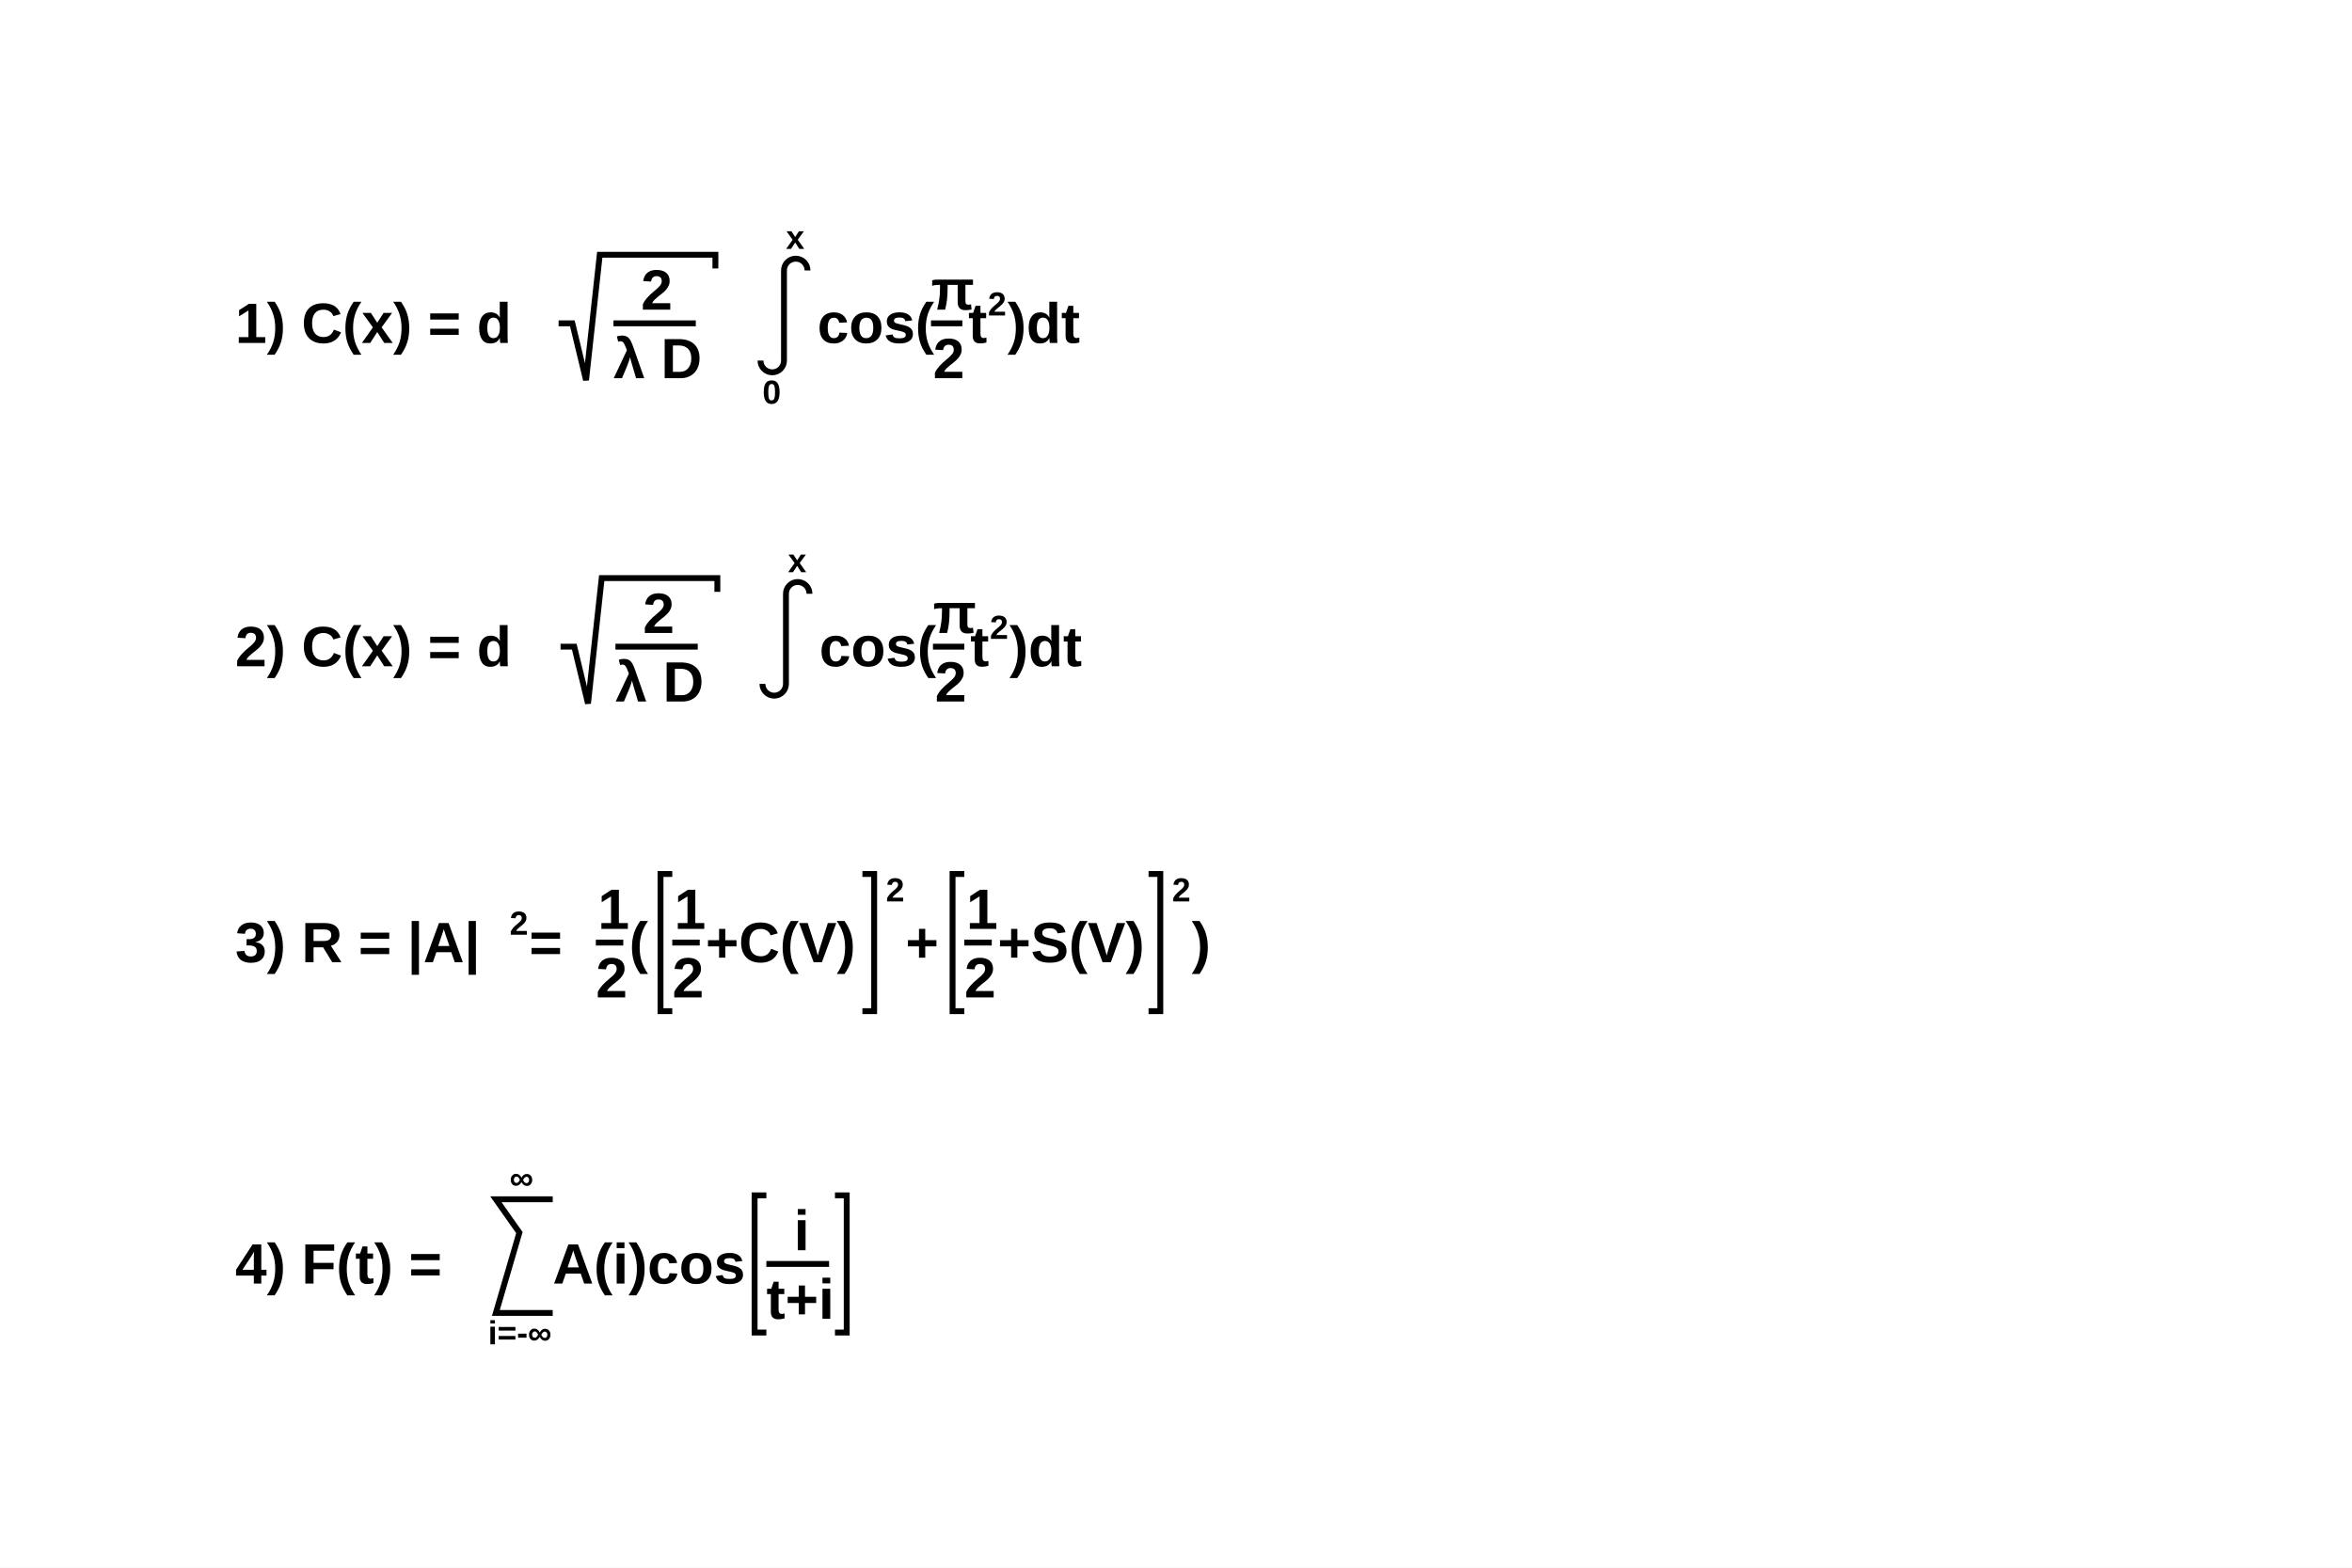
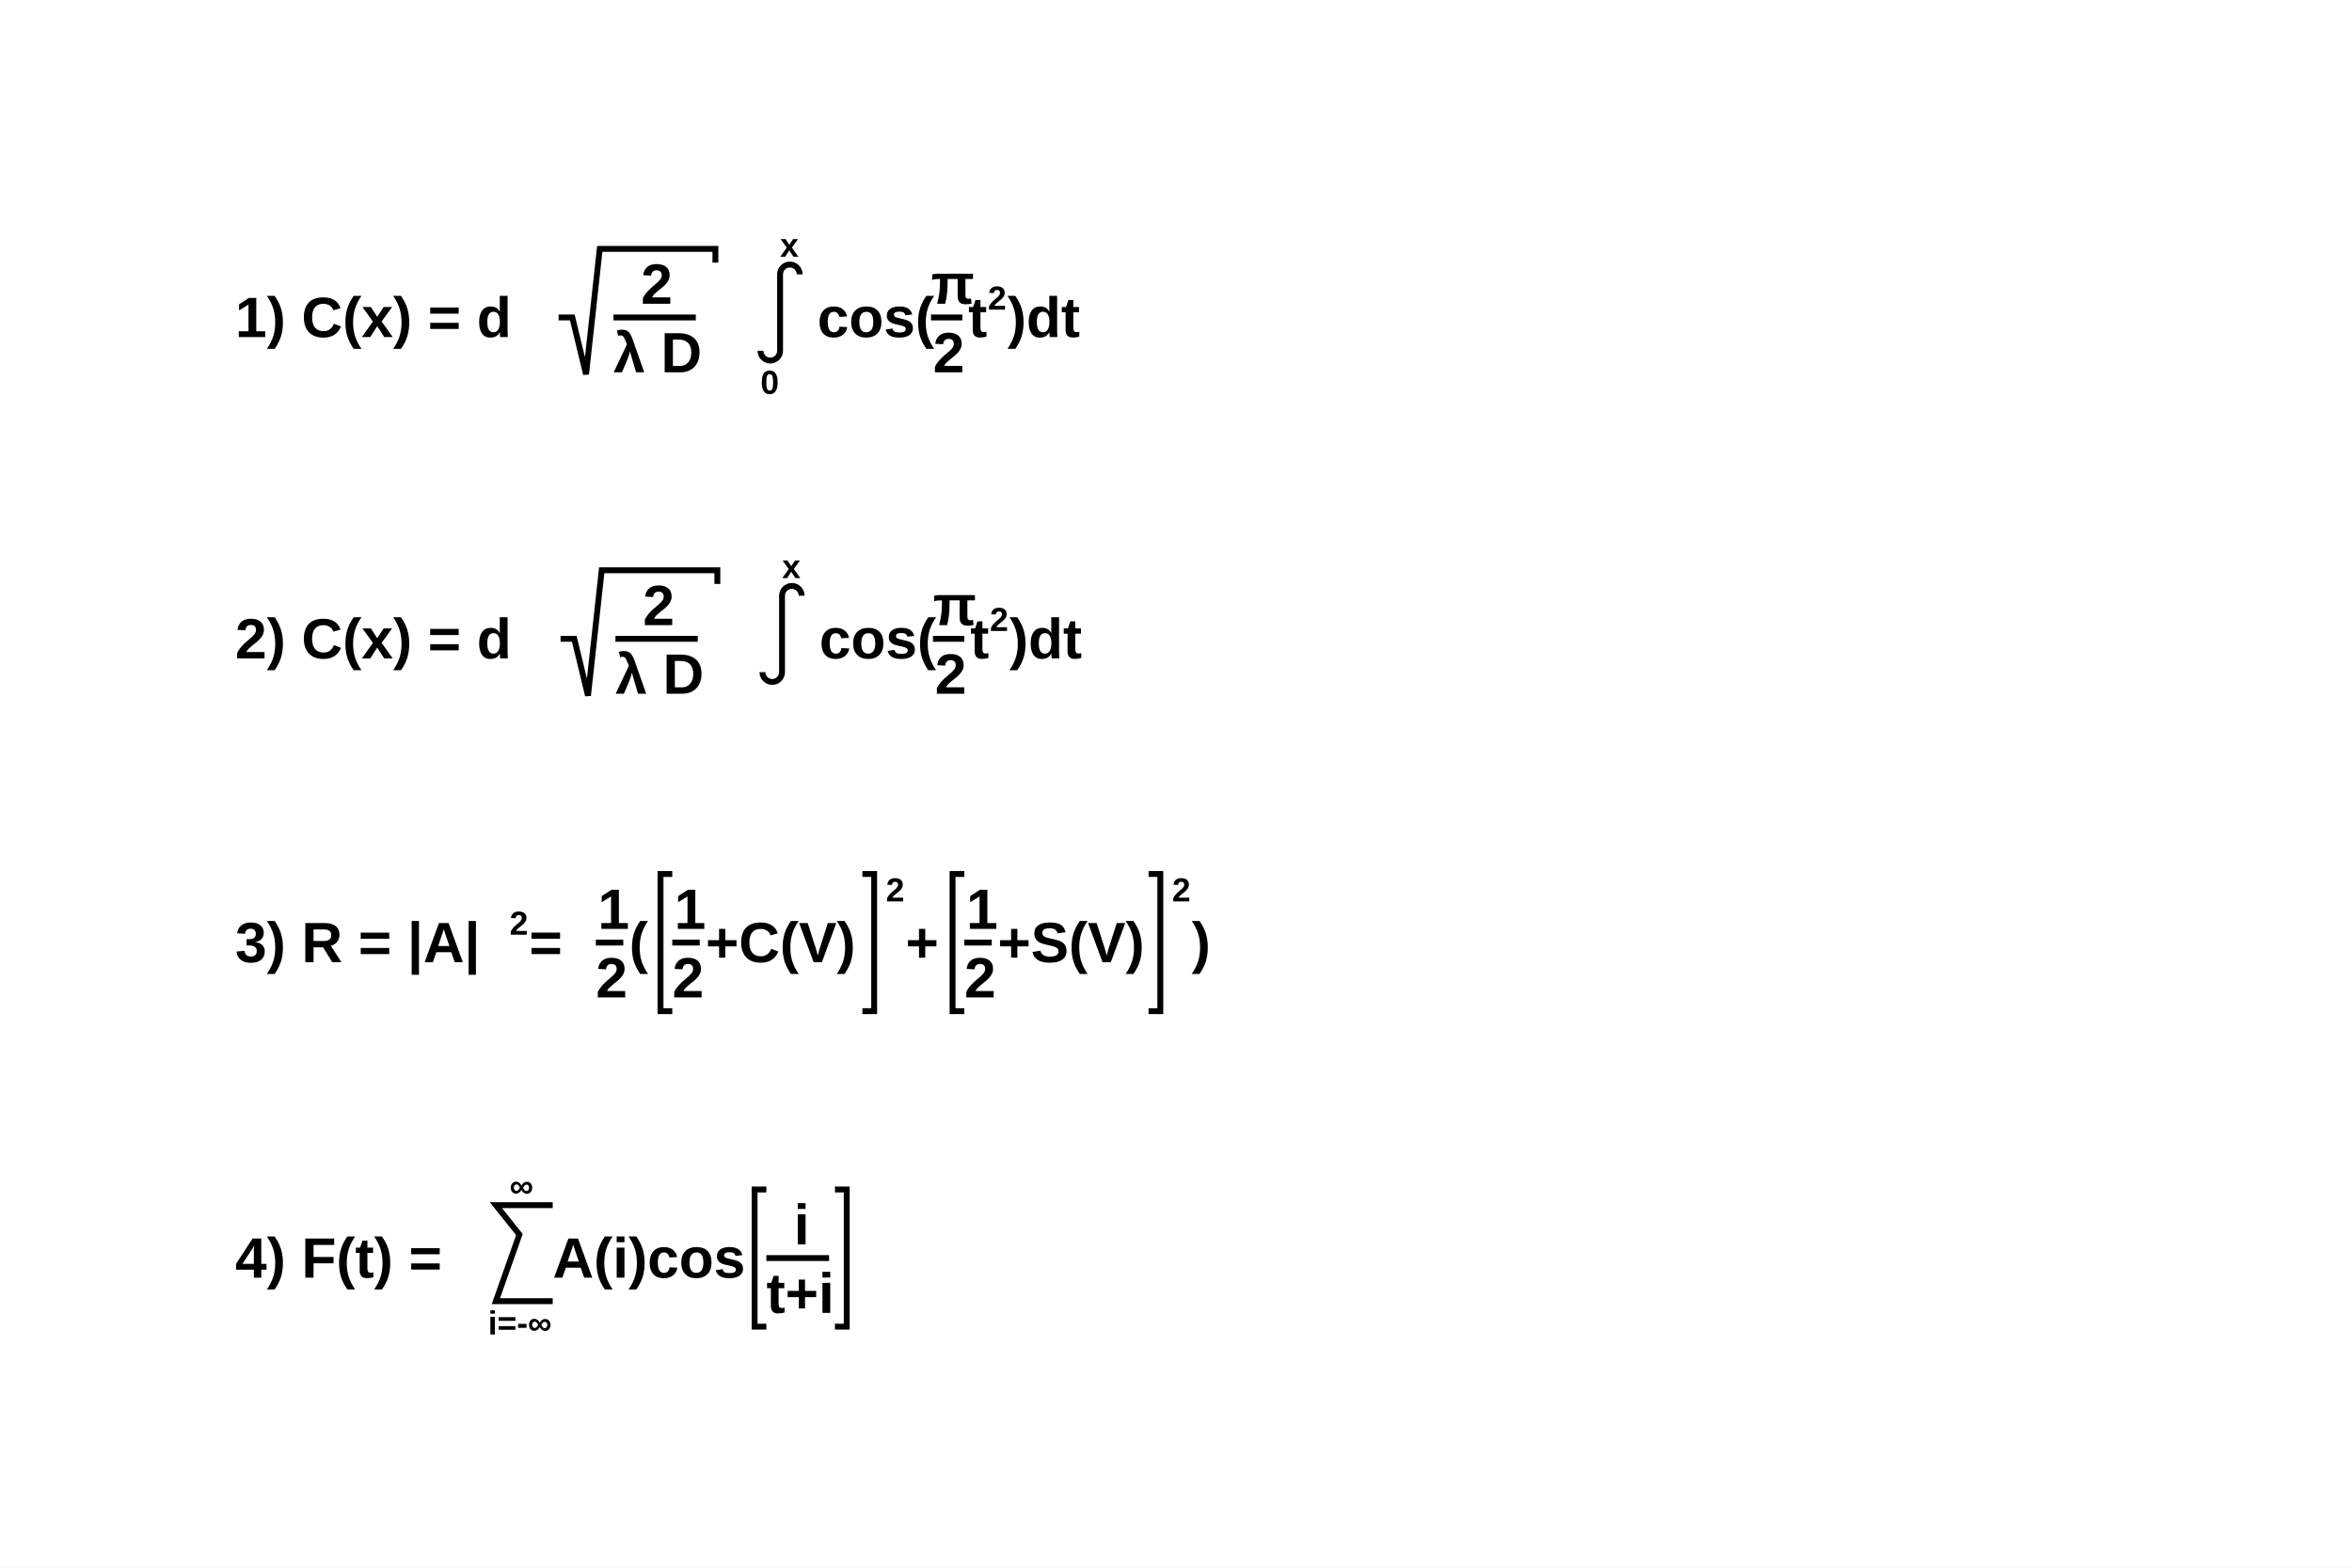
<svg xmlns="http://www.w3.org/2000/svg" viewBox="0 0 1200 800" preserveAspectRatio="none" width="1200" height="800">
  <path d="M0,0H1200V800H0Z" style="fill: white;" />
  <g>
    <g font-family="Arial" font-size="29" space="preserve" font-weight="bold">
-       <g transform="translate(120,175)">
+       <g transform="translate(120,172)">
        <text fill="black" font-size="29">
     1)   C(x) = d
    </text>
        <g transform="translate(165)">
          <path style="stroke: black; stroke-width: 3; fill: none;" d="M0,-10h7l7,29l7,-64h59v7" />
          <g transform="translate(28)">
            <text fill="black" font-size="29" transform="translate(14,-17)">
       2
      </text>
            <path style="stroke: black; stroke-width: 3; fill: none;" d="M0,-10h42" />
            <text fill="black" font-size="29" transform="translate(0,18)">
       λ D
      </text>
          </g>
        </g>
        <text fill="black" font-size="29" x="252">
    </text>
        <g transform="translate(268)">
-           <path style="stroke: black; stroke-width: 3; fill: none;" d="M0,9a6,6,0,0,0,12,0v-46a6,6,0,1,1,12,0" />
-           <text fill="black" font-size="17" transform="translate(1,31)">
+           <path style="stroke: black; stroke-width: 3; fill: none;" d="M0,7a5,5,0,0,0,10,0v-39a5,5,0,1,1,10,0" />
+           <text fill="black" font-size="17" transform="translate(0,29)">
      0
     </text>
-           <text fill="black" font-size="17" transform="translate(13,-48)">
+           <text fill="black" font-size="17" transform="translate(10,-41)">
      x
     </text>
        </g>
        <text fill="black" font-size="29" x="297">
     cos(
    </text>
        <g transform="translate(355)">
          <text fill="black" font-size="29" transform="translate(0,-17)">
      π
     </text>
          <path style="stroke: black; stroke-width: 3; fill: none;" d="M0,-10h16" />
          <text fill="black" font-size="29" transform="translate(1,18)">
      2
     </text>
        </g>
        <text fill="black" font-size="29" x="374">
     t
    </text>
        <text fill="black" font-size="17" transform="translate(384,-14)">
     2
    </text>
        <text fill="black" font-size="29" x="394">
     )dt
    </text>
      </g>
    </g>
    <g font-family="Arial" font-size="29" space="preserve" font-weight="bold">
-       <g transform="translate(120,340)">
+       <g transform="translate(120,336)">
        <text fill="black" font-size="29">
     2)   C(x) = d
    </text>
        <g transform="translate(166)">
          <path style="stroke: black; stroke-width: 3; fill: none;" d="M0,-10h7l7,29l7,-64h59v7" />
          <g transform="translate(28)">
            <text fill="black" font-size="29" transform="translate(14,-17)">
       2
      </text>
            <path style="stroke: black; stroke-width: 3; fill: none;" d="M0,-10h42" />
            <text fill="black" font-size="29" transform="translate(0,18)">
       λ D
      </text>
          </g>
        </g>
        <text fill="black" font-size="29" x="253">
    </text>
        <g transform="translate(269)">
-           <path style="stroke: black; stroke-width: 3; fill: none;" d="M0,9a6,6,0,0,0,12,0v-46a6,6,0,1,1,12,0" />
-           <text fill="black" font-size="17" transform="translate(13,-48)">
+           <path style="stroke: black; stroke-width: 3; fill: none;" d="M0,7a5,5,0,0,0,10,0v-39a5,5,0,1,1,10,0" />
+           <text fill="black" font-size="17" transform="translate(10,-41)">
      x
     </text>
        </g>
        <text fill="black" font-size="29" x="298">
     cos(
    </text>
        <g transform="translate(356)">
          <text fill="black" font-size="29" transform="translate(0,-17)">
      π
     </text>
          <path style="stroke: black; stroke-width: 3; fill: none;" d="M0,-10h16" />
          <text fill="black" font-size="29" transform="translate(1,18)">
      2
     </text>
        </g>
        <text fill="black" font-size="29" x="375">
     t
    </text>
        <text fill="black" font-size="17" transform="translate(385,-14)">
     2
    </text>
        <text fill="black" font-size="29" x="395">
     )dt
    </text>
      </g>
    </g>
    <g font-family="Arial" font-size="29" space="preserve" font-weight="bold">
      <g transform="translate(120,491)">
        <text fill="black" font-size="29">
     3)   R = |A|
    </text>
        <text fill="black" font-size="17" transform="translate(140,-14)">
     2
    </text>
        <text fill="black" font-size="29" x="150">
     =
    </text>
        <g transform="translate(184)">
          <text fill="black" font-size="29" transform="translate(1,-17)">
      1
     </text>
          <path style="stroke: black; stroke-width: 3; fill: none;" d="M0,-10h14" />
          <text fill="black" font-size="29" transform="translate(0,18)">
      2
     </text>
        </g>
        <text fill="black" font-size="29" x="201">
     (
    </text>
        <g transform="translate(211)">
          <path style="stroke: black; stroke-width: 3; fill: none;" d="M12,-45h-6v70h6" />
          <g transform="translate(12)">
            <g>
              <text fill="black" font-size="29" transform="translate(1,-17)">
        1
       </text>
              <path style="stroke: black; stroke-width: 3; fill: none;" d="M0,-10h14" />
              <text fill="black" font-size="29" transform="translate(0,18)">
        2
       </text>
            </g>
            <text fill="black" font-size="29" x="17">
       +C(V)
      </text>
          </g>
          <path style="stroke: black; stroke-width: 3; fill: none;" d="M109,-45h6v70h-6" />
        </g>
        <text fill="black" font-size="17" transform="translate(332,-31)">
     2
    </text>
        <text fill="black" font-size="29" x="342">
     +
    </text>
        <g transform="translate(360)">
          <path style="stroke: black; stroke-width: 3; fill: none;" d="M12,-45h-6v70h6" />
          <g transform="translate(12)">
            <g>
              <text fill="black" font-size="29" transform="translate(1,-17)">
        1
       </text>
              <path style="stroke: black; stroke-width: 3; fill: none;" d="M0,-10h14" />
              <text fill="black" font-size="29" transform="translate(0,18)">
        2
       </text>
            </g>
            <text fill="black" font-size="29" x="17">
       +S(V)
      </text>
          </g>
          <path style="stroke: black; stroke-width: 3; fill: none;" d="M106,-45h6v70h-6" />
        </g>
        <text fill="black" font-size="17" transform="translate(478,-31)">
     2
    </text>
        <text fill="black" font-size="29" x="488">
     )
    </text>
      </g>
    </g>
    <g font-family="Arial" font-size="29" space="preserve" font-weight="bold">
-       <g transform="translate(120,655)">
+       <g transform="translate(120,652)">
        <text fill="black" font-size="29">
     4)   F(t) =
    </text>
        <g transform="translate(133)">
-           <path style="stroke: black; stroke-width: 3; fill: none;" d="M29,-43h-29l12,17l-12,41h29" />
-           <text fill="black" font-size="17" transform="translate(-4,31)">
+           <path style="stroke: black; stroke-width: 3; fill: none;" d="M29,-37h-29l12,15l-12,34h29" />
+           <text fill="black" font-size="17" transform="translate(-4,29)">
      i=-∞
     </text>
-           <text fill="black" font-size="17" transform="translate(7,-48)">
+           <text fill="black" font-size="17" transform="translate(7,-41)">
      ∞
     </text>
        </g>
        <text fill="black" font-size="29" x="162">
     A(i)cos
    </text>
        <g transform="translate(259)">
          <path style="stroke: black; stroke-width: 3; fill: none;" d="M12,-45h-6v70h6" />
          <g transform="translate(12)">
            <text fill="black" font-size="29" transform="translate(14,-17)">
       i
      </text>
            <path style="stroke: black; stroke-width: 3; fill: none;" d="M0,-10h32" />
            <text fill="black" font-size="29" transform="translate(0,18)">
       t+i
      </text>
          </g>
          <path style="stroke: black; stroke-width: 3; fill: none;" d="M47,-45h6v70h-6" />
        </g>
      </g>
    </g>
  </g>
</svg>
